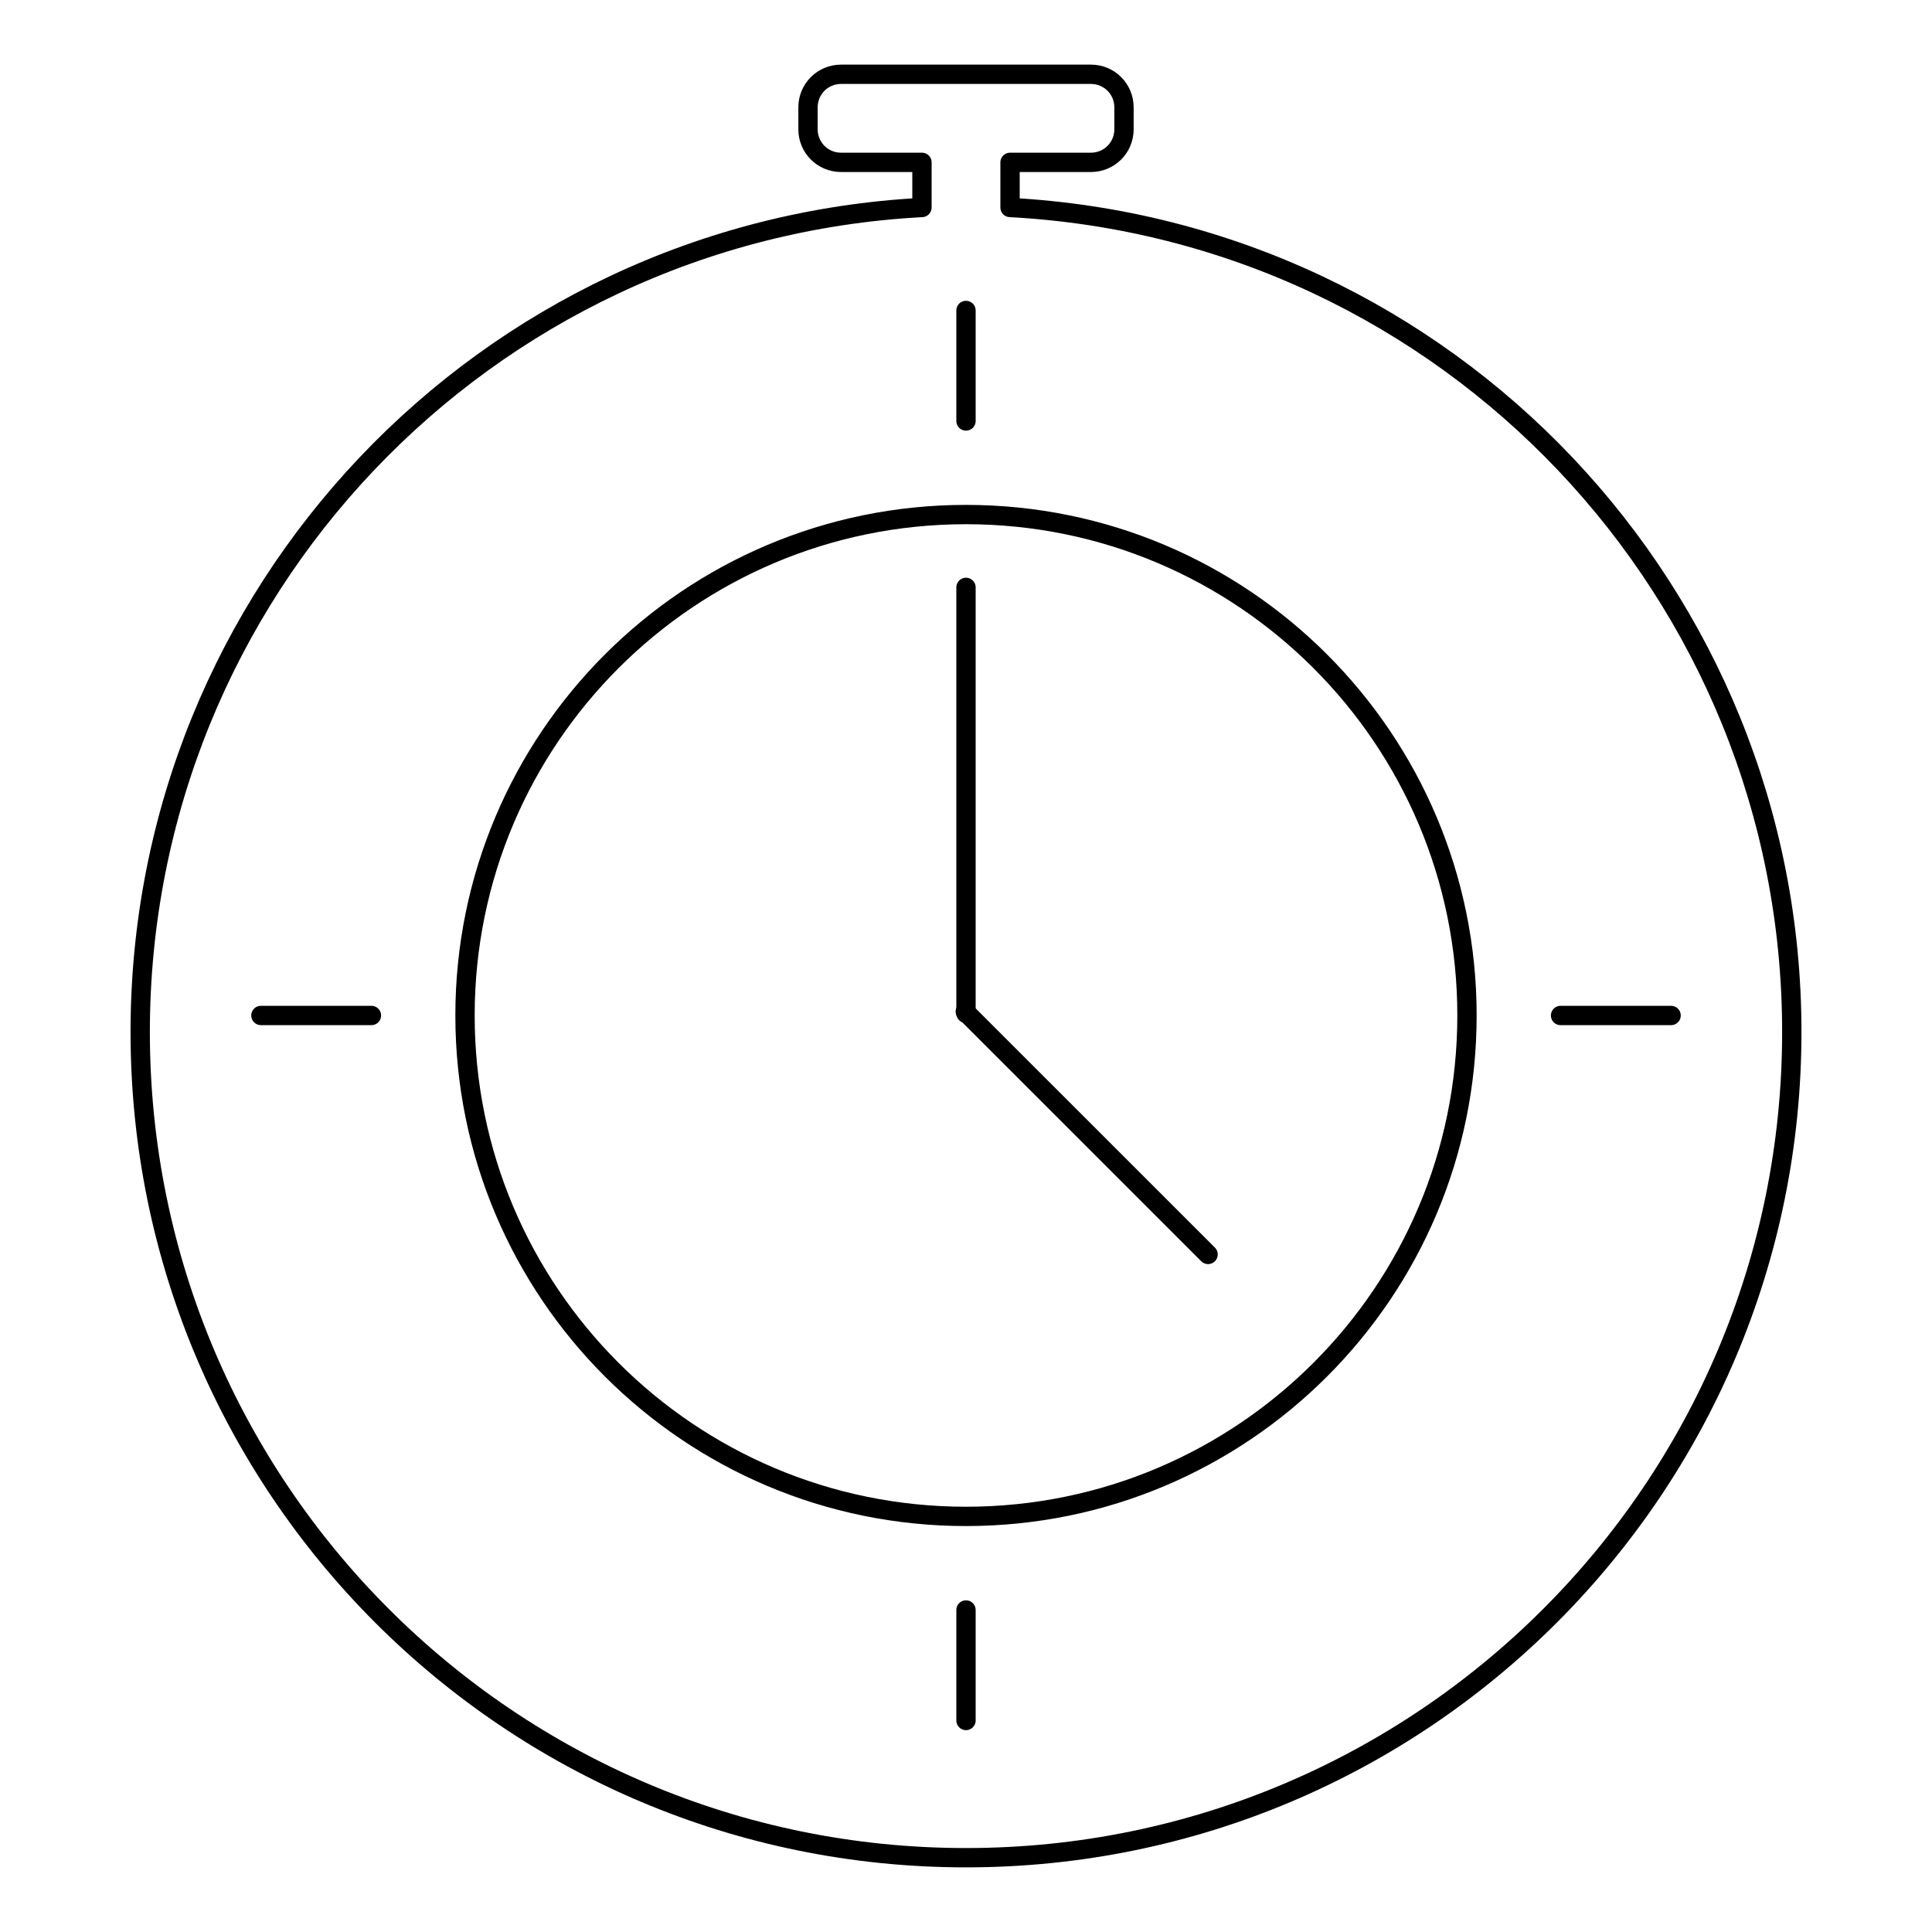
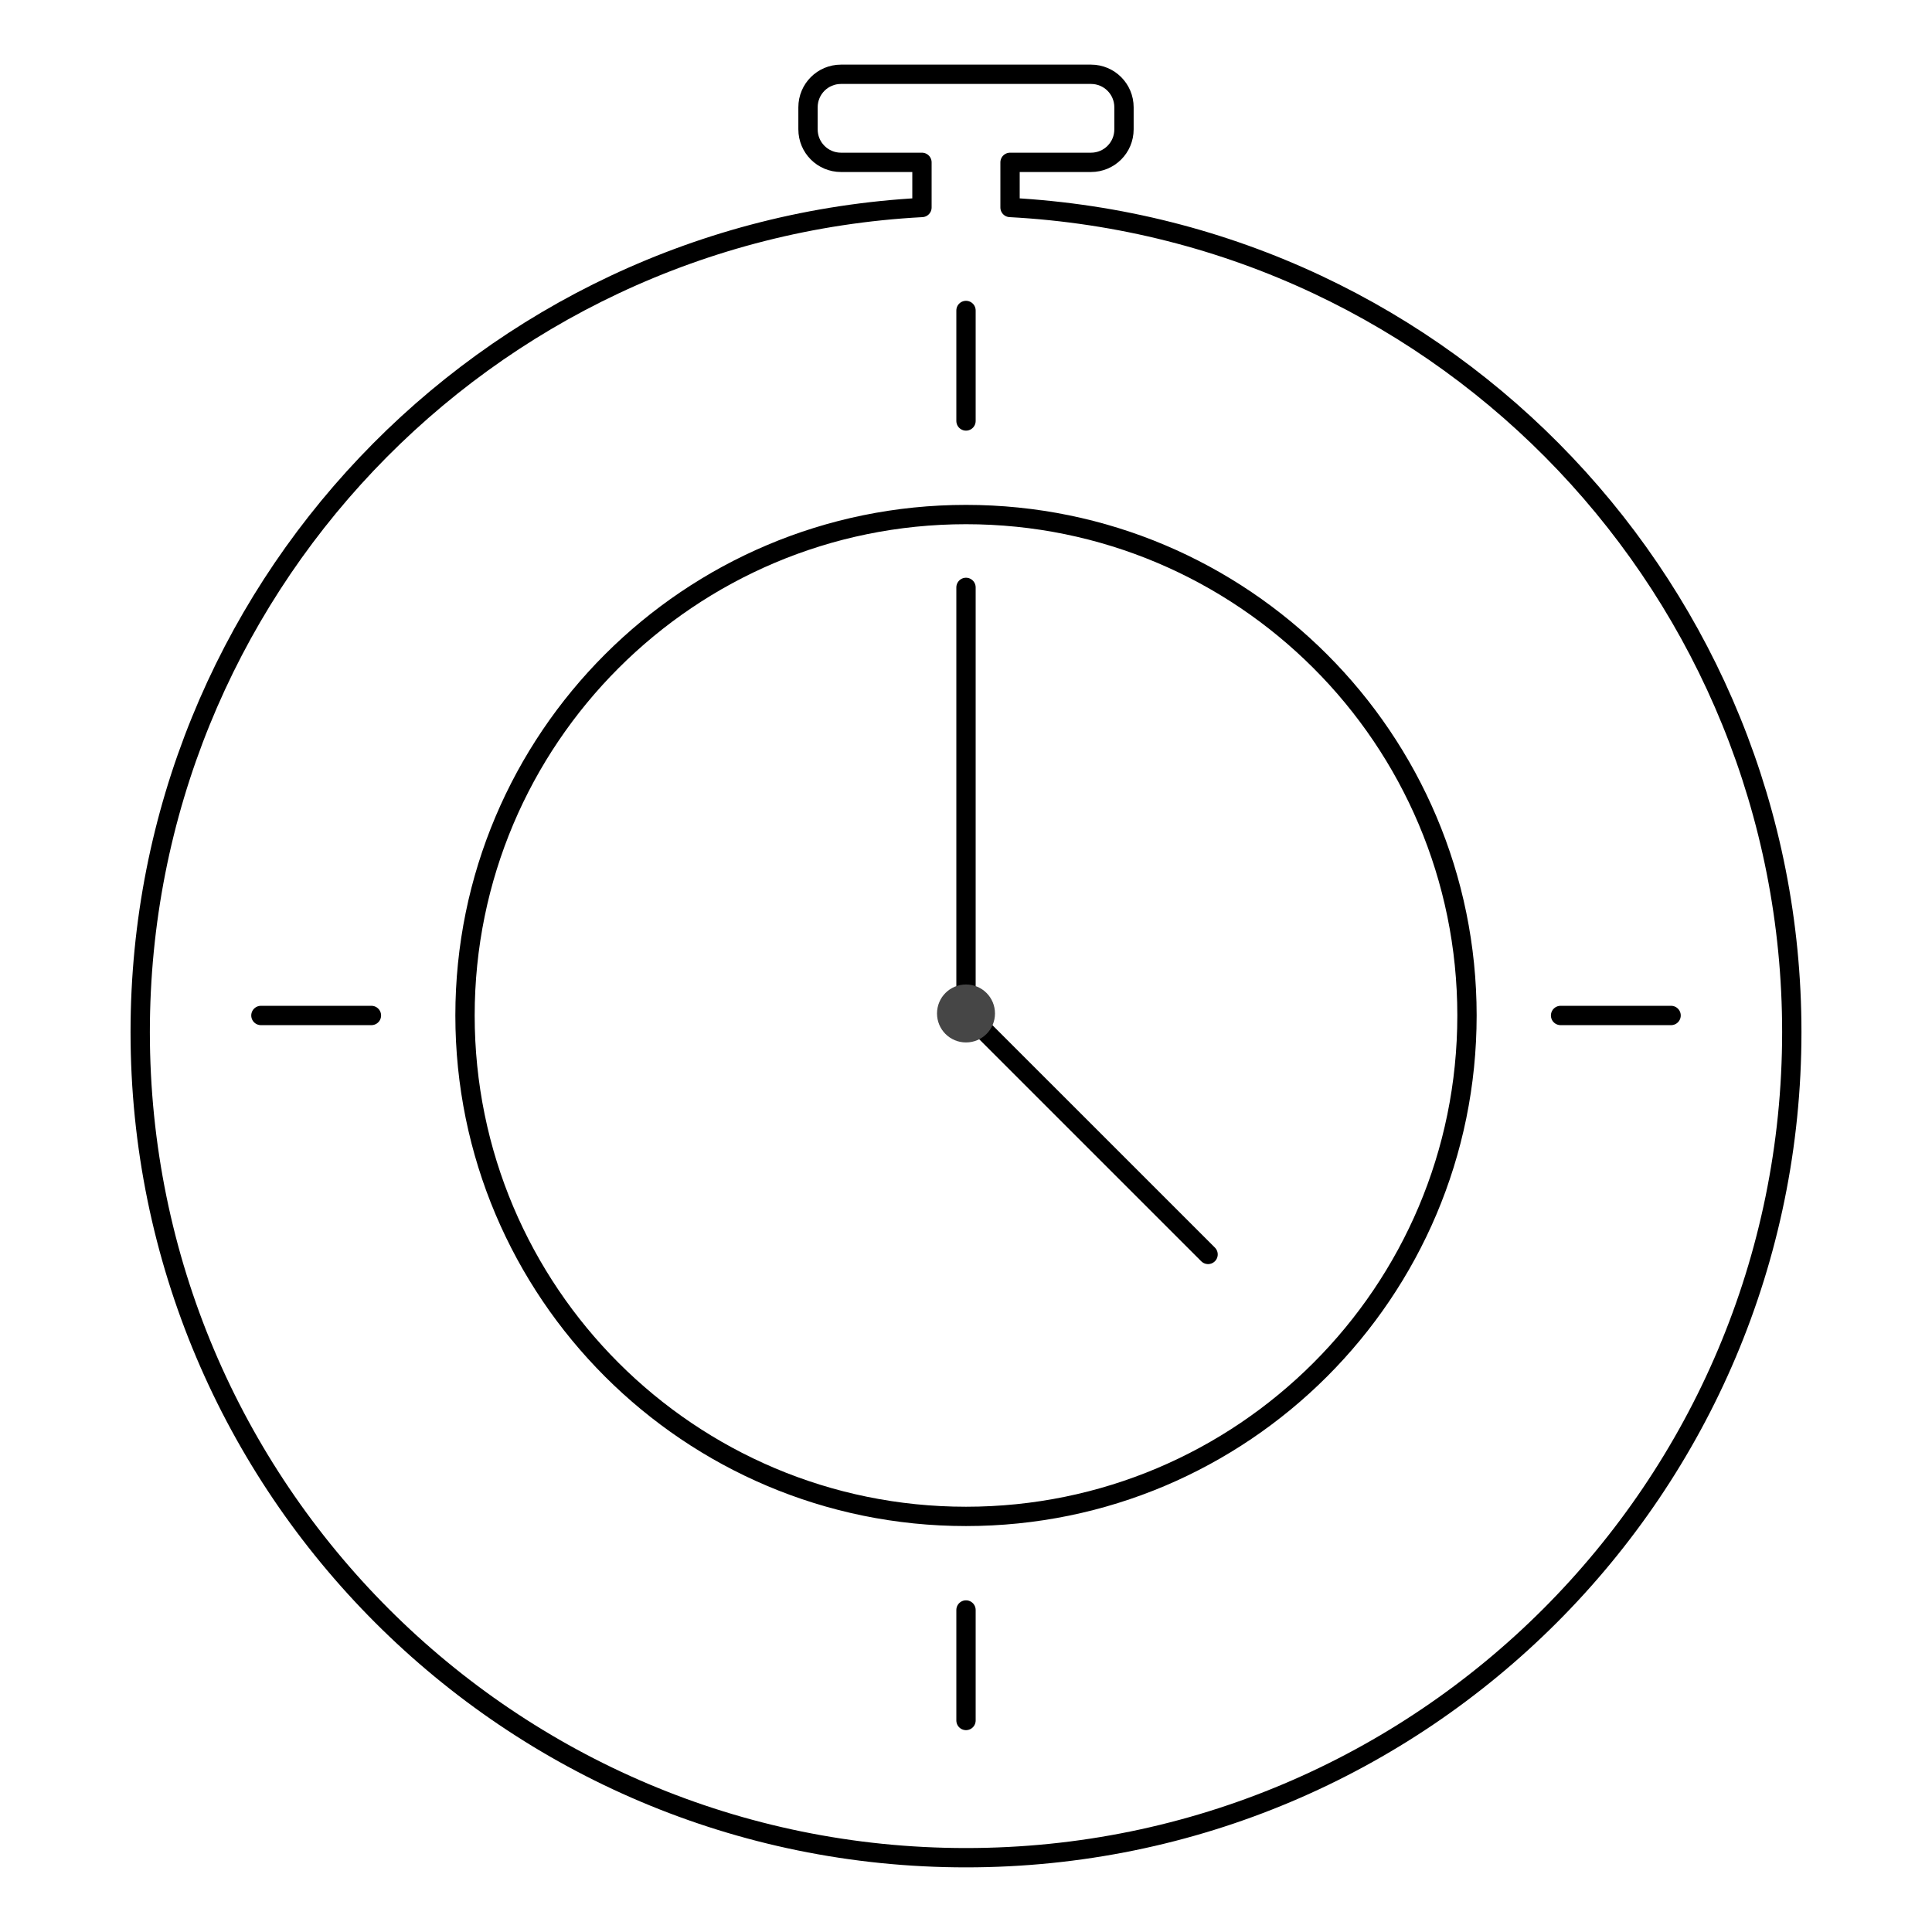
<svg xmlns="http://www.w3.org/2000/svg" id="svg8" version="1.1" viewBox="0 0 200 200" height="200" width="200">
  <defs id="defs2" />
-   <path d="m 87.064,7.69 c -1.894,0 -3.419,1.525 -3.419,3.419 v 2.279 c 0,1.894 1.525,3.419 3.419,3.419 h 8.377 v 4.672 a 85.486,85.476 0 0 0 -80.927,85.354 85.486,85.476 0 0 0 85.486,85.476 85.486,85.476 0 0 0 85.486,-85.476 85.486,85.476 0 0 0 -80.927,-85.354 v -4.672 h 8.377 c 1.894,0 3.419,-1.525 3.419,-3.419 v -2.279 c 0,-1.894 -1.525,-3.419 -3.419,-3.419 z" style="fill:none;stroke:#000000;stroke-width:2;stroke-linecap:round;stroke-linejoin:round;stroke-miterlimit:4;stroke-dasharray:none;paint-order:fill markers stroke" id="path842" />
-   <path d="M 151.862,105.122 A 51.862,51.856 0 0 1 100,156.977 51.862,51.856 0 0 1 48.138,105.122 51.862,51.856 0 0 1 100,53.266 51.862,51.856 0 0 1 151.862,105.122" style="fill:none;stroke:#000000;stroke-width:2;stroke-linecap:round;stroke-linejoin:round;stroke-miterlimit:4;stroke-dasharray:none;paint-order:fill markers stroke" id="path856" />
-   <path d="m 100,166.665 v 11.439" style="fill:none;stroke:#000000;stroke-width:2;stroke-linecap:round;stroke-linejoin:round;stroke-miterlimit:4;stroke-dasharray:none;stroke-opacity:1" id="path858" />
-   <path d="m 100,32.14 -3e-6,11.439" style="fill:none;stroke:#000000;stroke-width:2;stroke-linecap:round;stroke-linejoin:round;stroke-miterlimit:4;stroke-dasharray:none;stroke-opacity:1" id="path873" />
-   <path d="M 38.45,105.122 H 27.009" style="fill:none;stroke:#000000;stroke-width:2;stroke-linecap:round;stroke-linejoin:round;stroke-miterlimit:4;stroke-dasharray:none;stroke-opacity:1" id="path860" />
-   <path d="M 172.991,105.122 H 161.55" style="fill:none;stroke:#000000;stroke-width:2;stroke-linecap:round;stroke-linejoin:round;stroke-miterlimit:4;stroke-dasharray:none;stroke-opacity:1" id="path867" />
-   <path id="path878" d="m 100,60.806 v 44.1" style="fill:none;stroke:#000000;stroke-width:2;stroke-linecap:round;stroke-linejoin:round;stroke-miterlimit:4;stroke-dasharray:none;stroke-opacity:1" />
-   <path style="fill:none;stroke:#000000;stroke-width:2;stroke-linecap:round;stroke-linejoin:round;stroke-miterlimit:4;stroke-dasharray:none;stroke-opacity:1" d="M 125.059,129.858 99.927,104.729" id="path880" />
+   <path d="m 87.064,7.69 c -1.894,0 -3.419,1.525 -3.419,3.419 v 2.279 c 0,1.894 1.525,3.419 3.419,3.419 h 8.377 v 4.672 a 85.486,85.476 0 0 0 -80.927,85.354 85.486,85.476 0 0 0 85.486,85.476 85.486,85.476 0 0 0 85.486,-85.476 85.486,85.476 0 0 0 -80.927,-85.354 v -4.672 h 8.377 c 1.894,0 3.419,-1.525 3.419,-3.419 v -2.279 c 0,-1.894 -1.525,-3.419 -3.419,-3.419 z" style="fill:none;stroke:#000000;stroke-width:2;stroke-linecap:round;stroke-linejoin:round;stroke-miterlimit:4;stroke-dasharray:none;paint-order:fill markers stroke" id="path842" class="outer-border" />
+   <path d="M 151.862,105.122 A 51.862,51.856 0 0 1 100,156.977 51.862,51.856 0 0 1 48.138,105.122 51.862,51.856 0 0 1 100,53.266 51.862,51.856 0 0 1 151.862,105.122" style="fill:none;stroke:#000000;stroke-width:2;stroke-linecap:round;stroke-linejoin:round;stroke-miterlimit:4;stroke-dasharray:none;paint-order:fill markers stroke" id="path856" class="inner-border" />
+   <path d="m 100,166.665 v 11.439" style="fill:none;stroke:#000000;stroke-width:2;stroke-linecap:round;stroke-linejoin:round;stroke-miterlimit:4;stroke-dasharray:none;stroke-opacity:1" id="path858" class="tick" />
+   <path d="m 100,32.14 -3e-6,11.439" style="fill:none;stroke:#000000;stroke-width:2;stroke-linecap:round;stroke-linejoin:round;stroke-miterlimit:4;stroke-dasharray:none;stroke-opacity:1" id="path873" class="tick" />
+   <path d="M 38.45,105.122 H 27.009" style="fill:none;stroke:#000000;stroke-width:2;stroke-linecap:round;stroke-linejoin:round;stroke-miterlimit:4;stroke-dasharray:none;stroke-opacity:1" id="path860" class="tick" />
+   <path d="M 172.991,105.122 H 161.55" style="fill:none;stroke:#000000;stroke-width:2;stroke-linecap:round;stroke-linejoin:round;stroke-miterlimit:4;stroke-dasharray:none;stroke-opacity:1" id="path867" class="tick" />
+   <path id="path878" d="m 100,60.806 v 44.1" style="fill:none;stroke:#000000;stroke-width:2;stroke-linecap:round;stroke-linejoin:round;stroke-miterlimit:4;stroke-dasharray:none;stroke-opacity:1" class="minutes" />
+   <path style="fill:none;stroke:#000000;stroke-width:2;stroke-linecap:round;stroke-linejoin:round;stroke-miterlimit:4;stroke-dasharray:none;stroke-opacity:1" d="M 125.059,129.858 99.927,104.729" id="hours" class="hours" />
+   <path id="rect838" style="fill:#464646;stroke-width:10;stroke-linecap:round;stroke-linejoin:round;paint-order:fill markers stroke" d="m 100,101.913 c 1.662,0 3,1.338 3,3 0,1.662 -1.338,3 -3,3 -1.662,0 -3,-1.338 -3,-3 0,-1.662 1.338,-3 3,-3 z" class="center" />
</svg>
